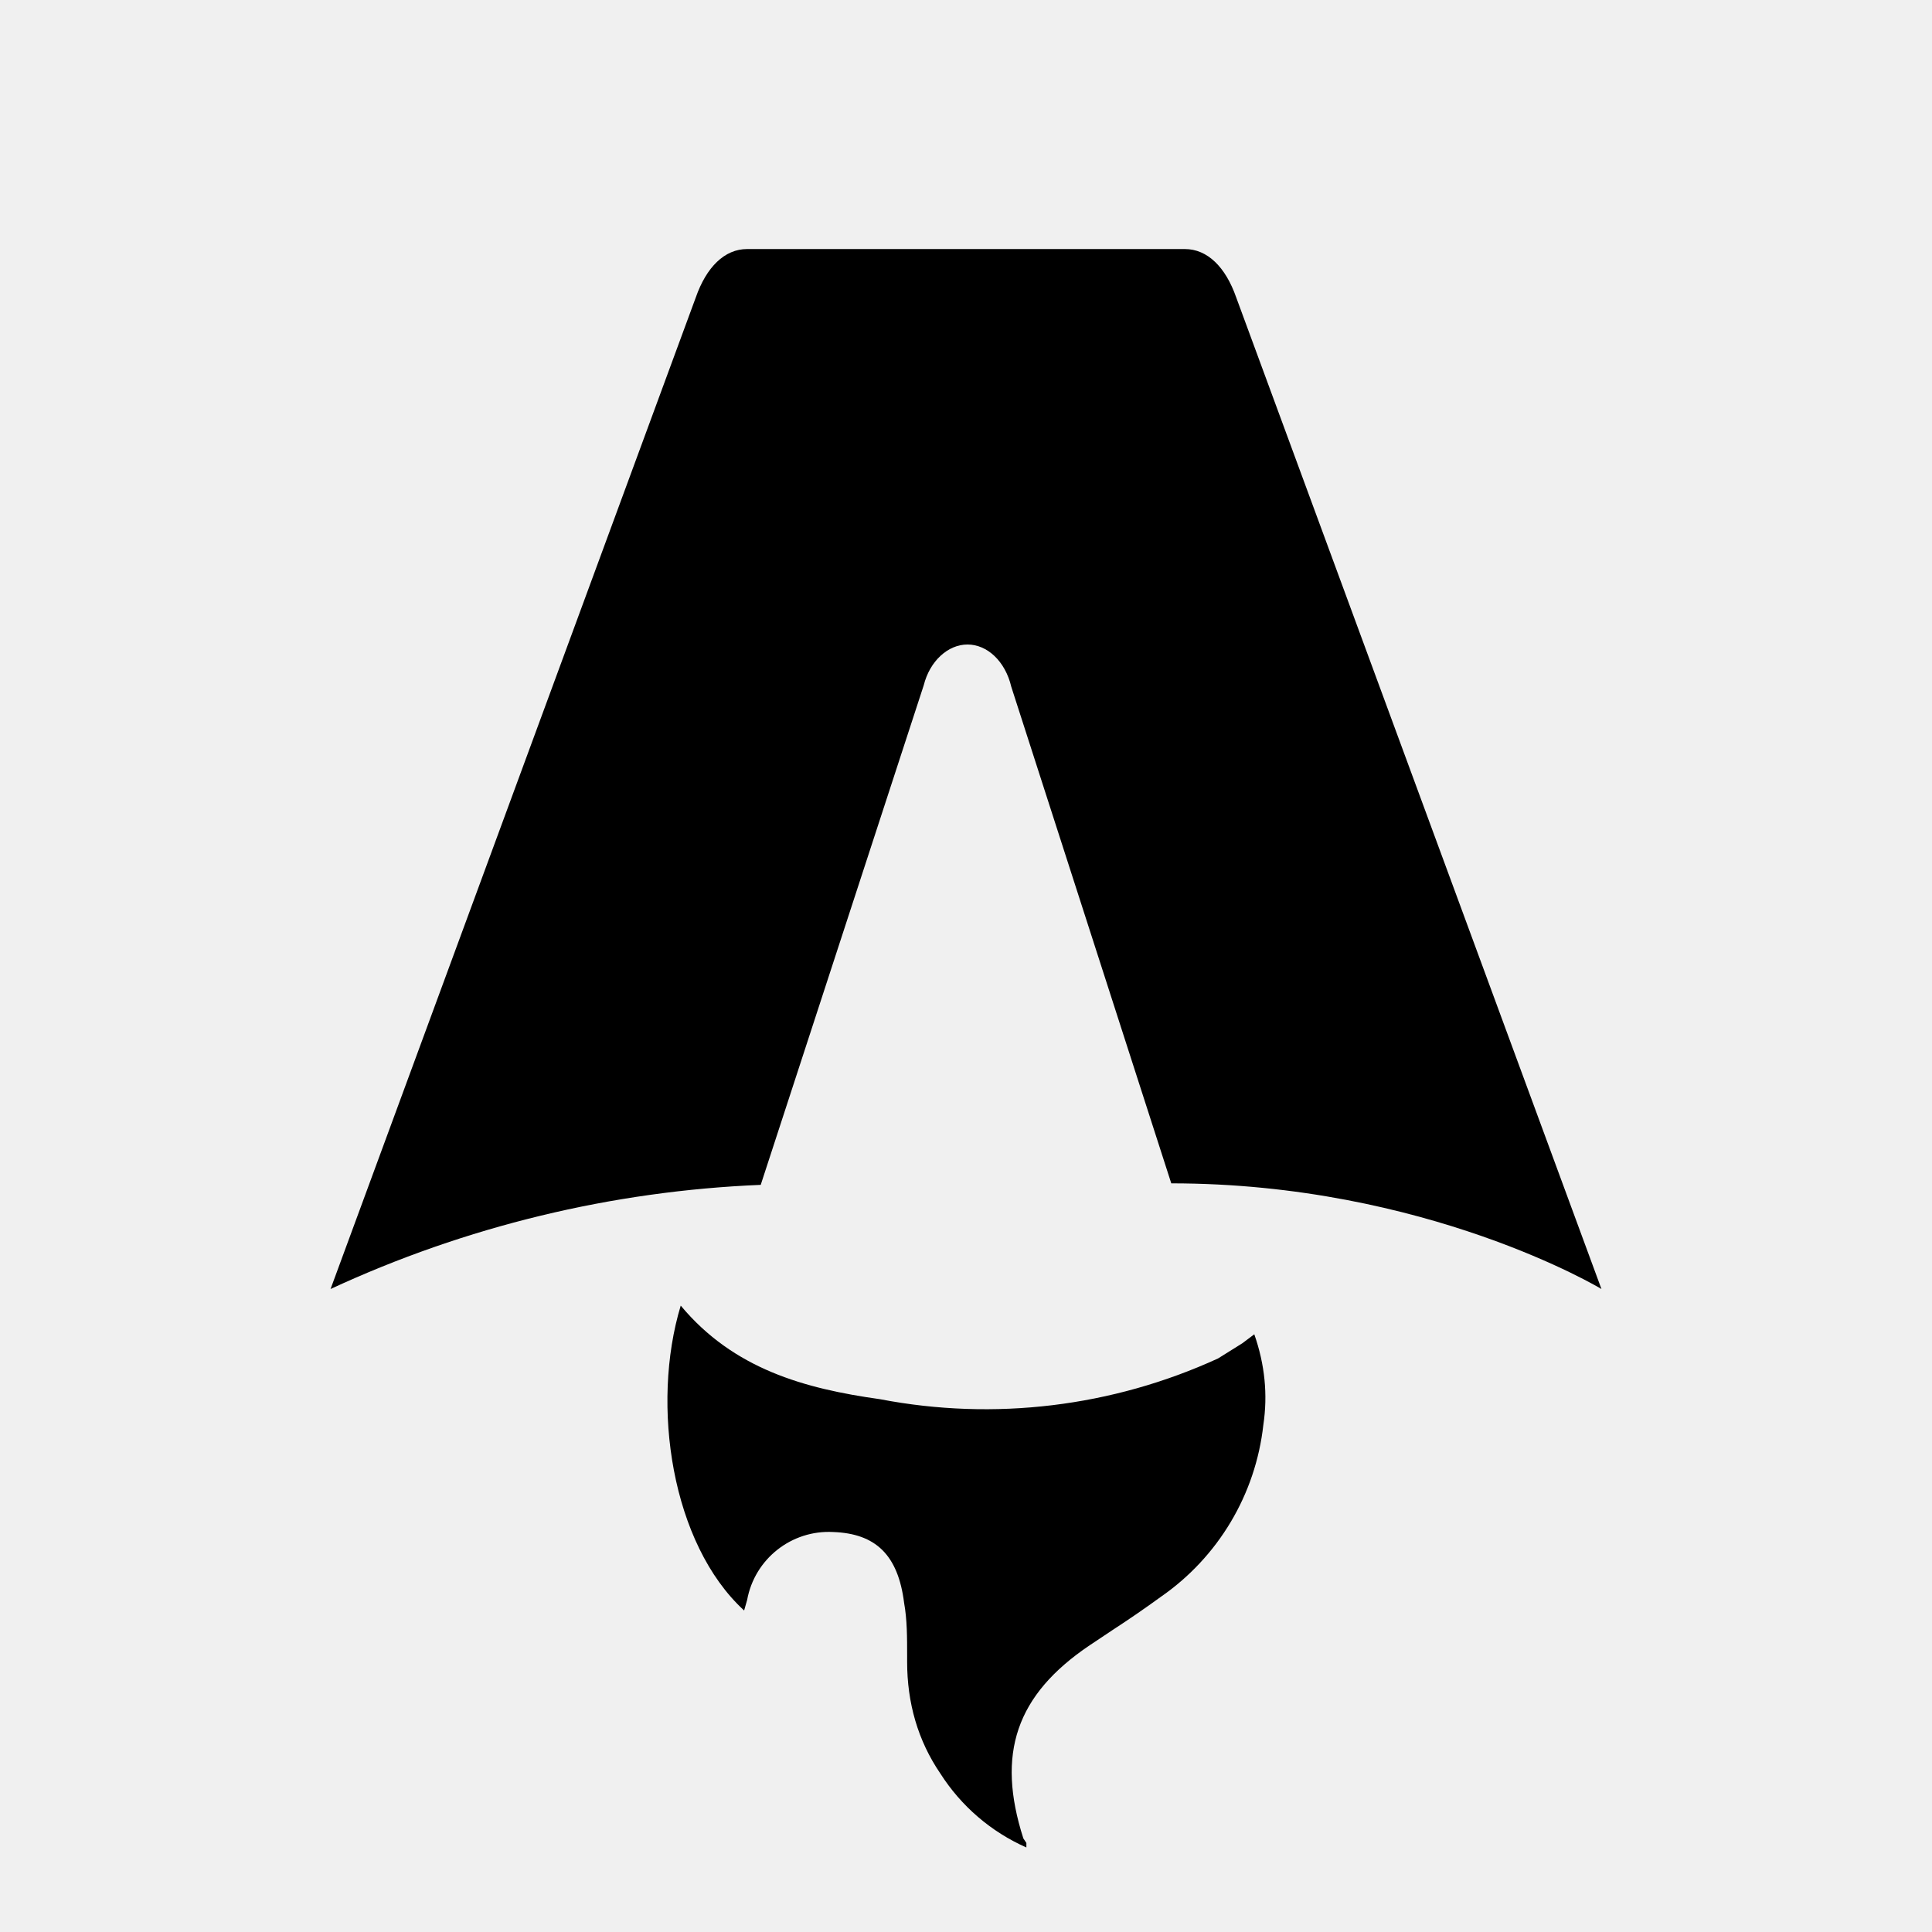
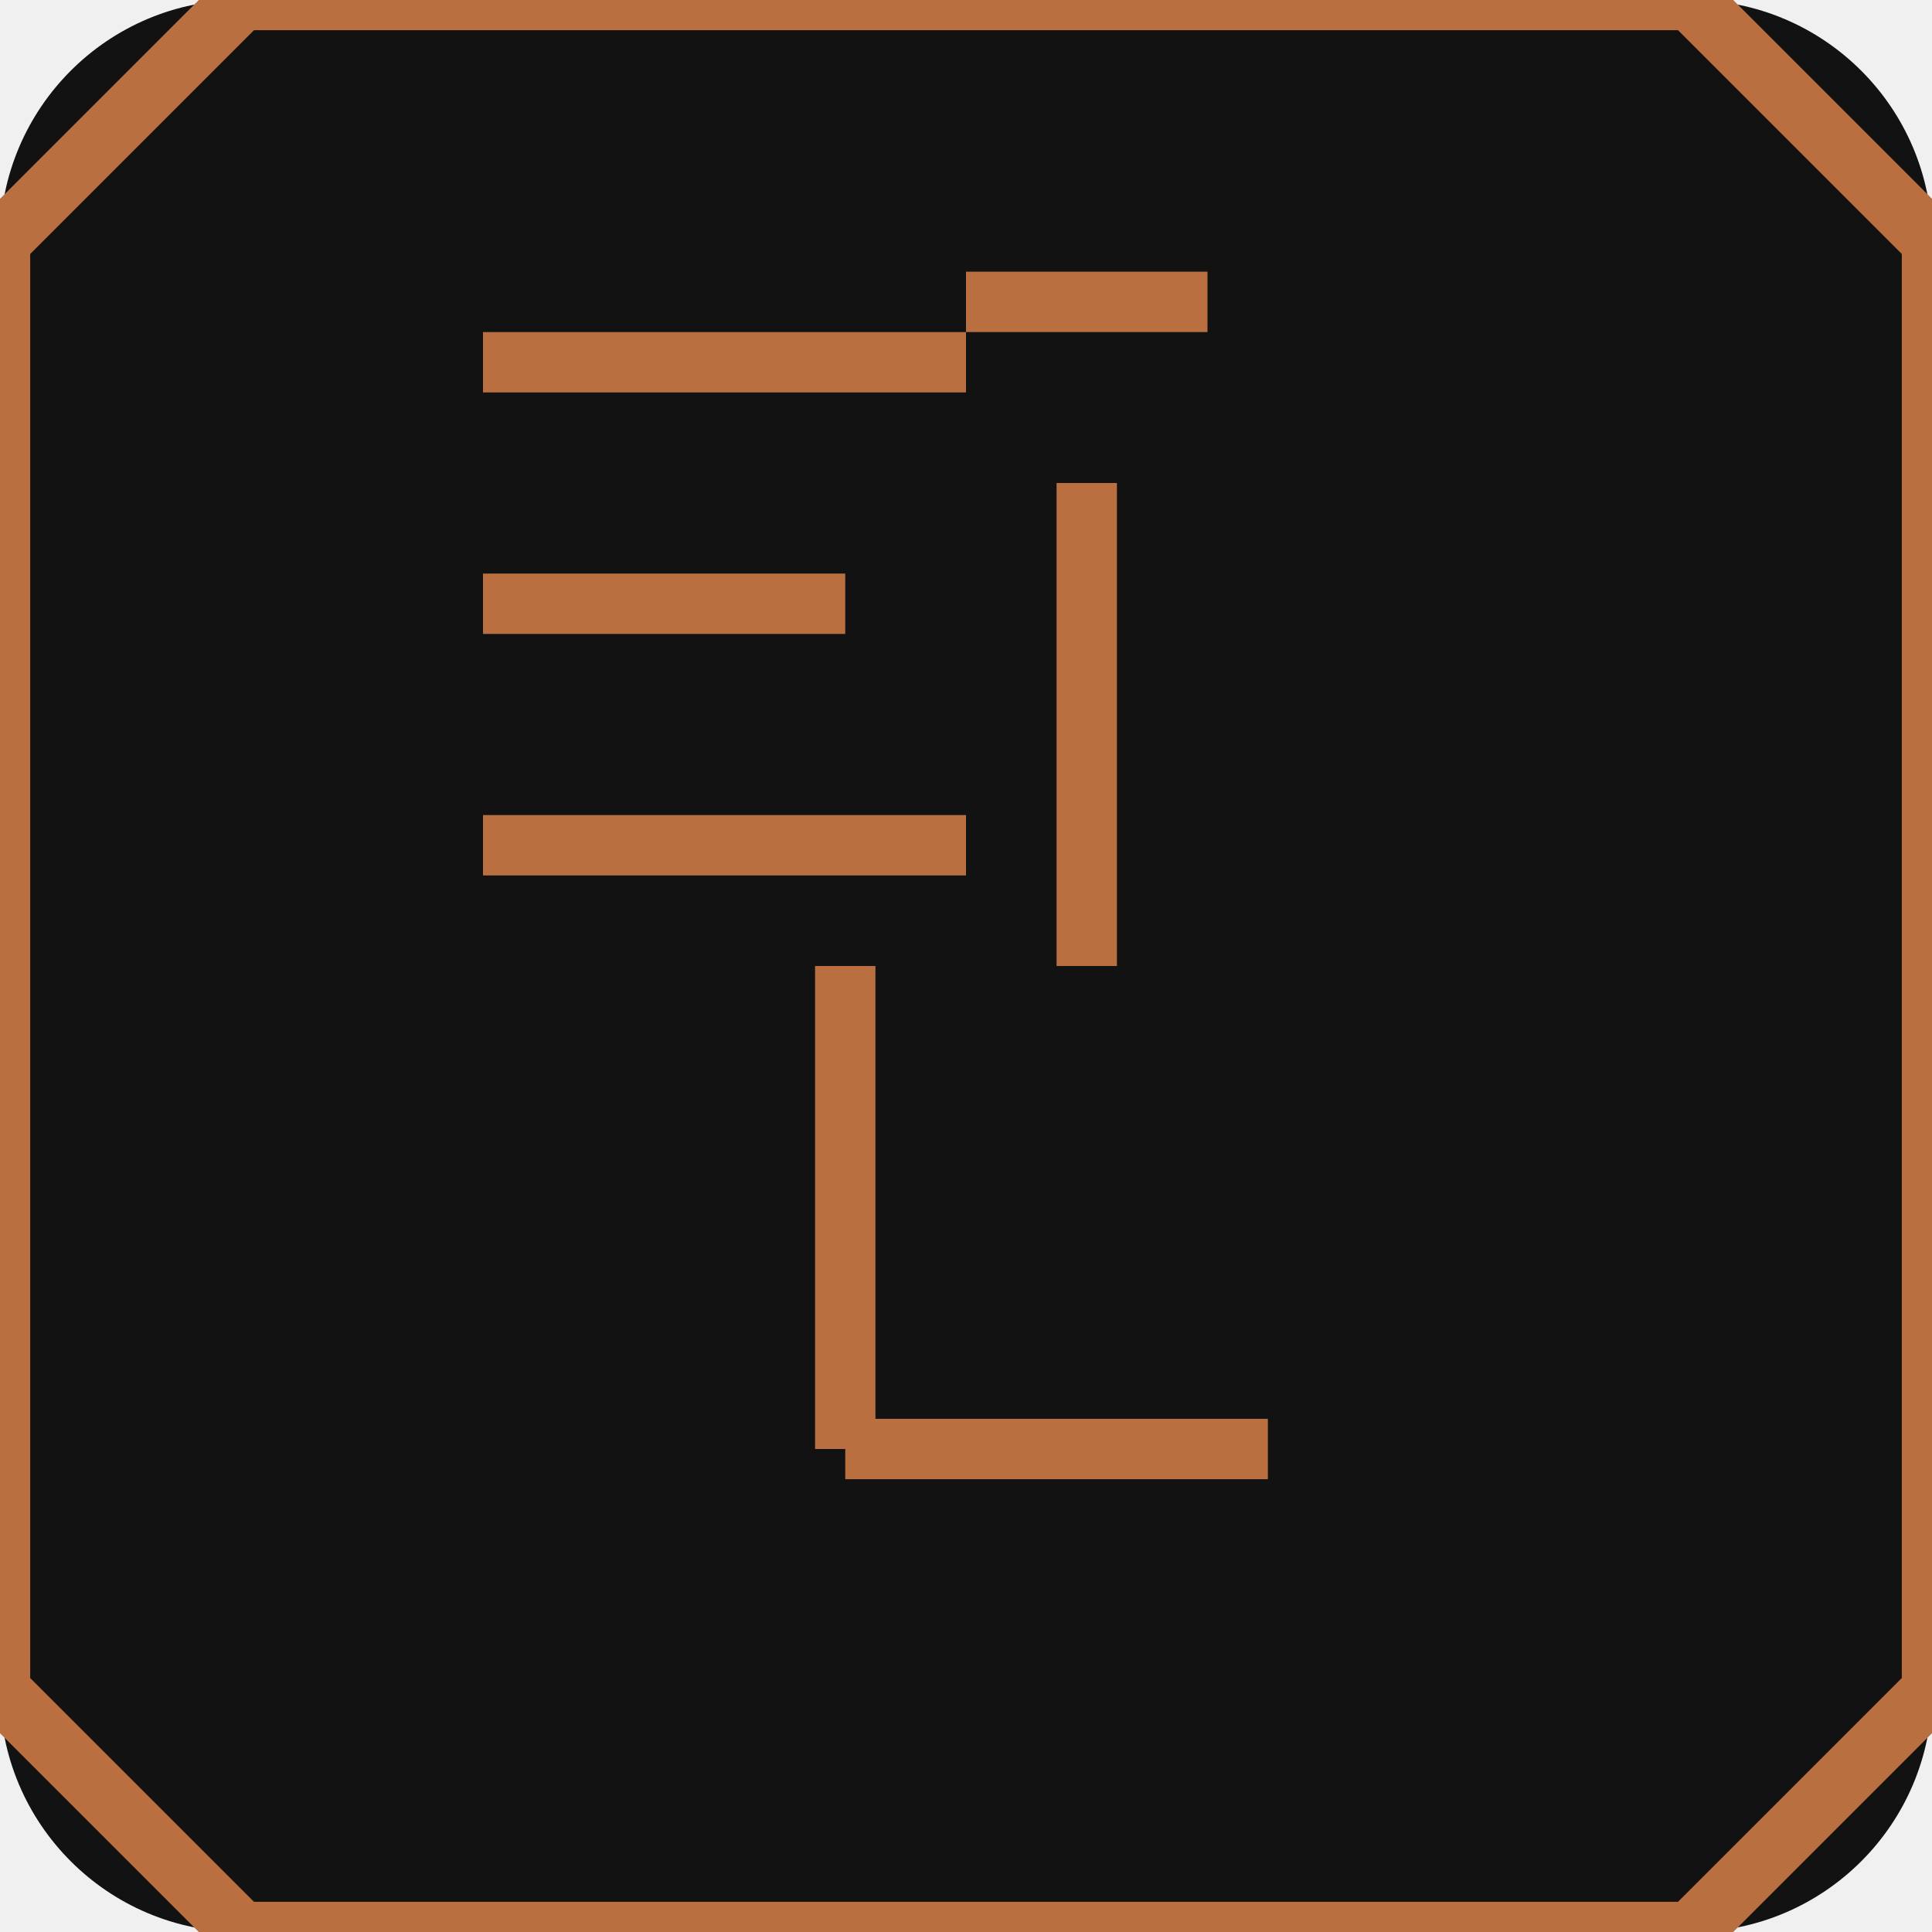
- <svg xmlns="http://www.w3.org/2000/svg" fill="none" viewBox="0 0 128 128">
-   <path d="M50.4 78.5a75.1 75.1 0 0 0-28.5 6.9l24.2-65.7c.7-2 1.9-3.2 3.4-3.2h29c1.5 0 2.7 1.2 3.4 3.2l24.2 65.7s-11.6-7-28.5-7L67 45.5c-.4-1.7-1.6-2.8-2.9-2.8-1.3 0-2.5 1.1-2.9 2.7L50.4 78.5Zm-1.1 28.2Zm-4.2-20.2c-2 6.6-.6 15.8 4.2 20.2a17.5 17.5 0 0 1 .2-.7 5.5 5.5 0 0 1 5.7-4.5c2.8.1 4.3 1.5 4.7 4.7.2 1.1.2 2.3.2 3.5v.4c0 2.7.7 5.2 2.2 7.4a13 13 0 0 0 5.7 4.9v-.3l-.2-.3c-1.8-5.6-.5-9.5 4.4-12.8l1.5-1a73 73 0 0 0 3.2-2.2 16 16 0 0 0 6.8-11.4c.3-2 .1-4-.6-6l-.8.6-1.6 1a37 37 0 0 1-22.4 2.7c-5-.7-9.7-2-13.2-6.2Z" />
-   <style>
-         path { fill: #000; }
-         @media (prefers-color-scheme: dark) {
-             path { fill: #FFF; }
-         }
-     </style>
+ <svg xmlns="http://www.w3.org/2000/svg" viewBox="0 0 64 64" width="192" height="192">
+   <rect width="64" height="64" fill="#121212" rx="8" />
+   <polygon points="8,0 56,0 64,8 64,56 56,64 8,64 0,56 0,8" stroke="#b96f3f" stroke-width="2" fill="none" />
+   <line x1="16" y1="12" x2="32" y2="12" stroke="#b96f3f" stroke-width="2" />
+   <line x1="16" y1="20" x2="28" y2="20" stroke="#b96f3f" stroke-width="2" />
+   <line x1="16" y1="28" x2="32" y2="28" stroke="#b96f3f" stroke-width="2" />
+   <line x1="36" y1="16" x2="36" y2="32" stroke="#b96f3f" stroke-width="2" />
+   <line x1="32" y1="10" x2="40" y2="10" stroke="#b96f3f" stroke-width="2" />
+   <line x1="28" y1="32" x2="28" y2="48" stroke="#b96f3f" stroke-width="2" />
+   <line x1="28" y1="48" x2="42" y2="48" stroke="#b96f3f" stroke-width="2" />
</svg>
